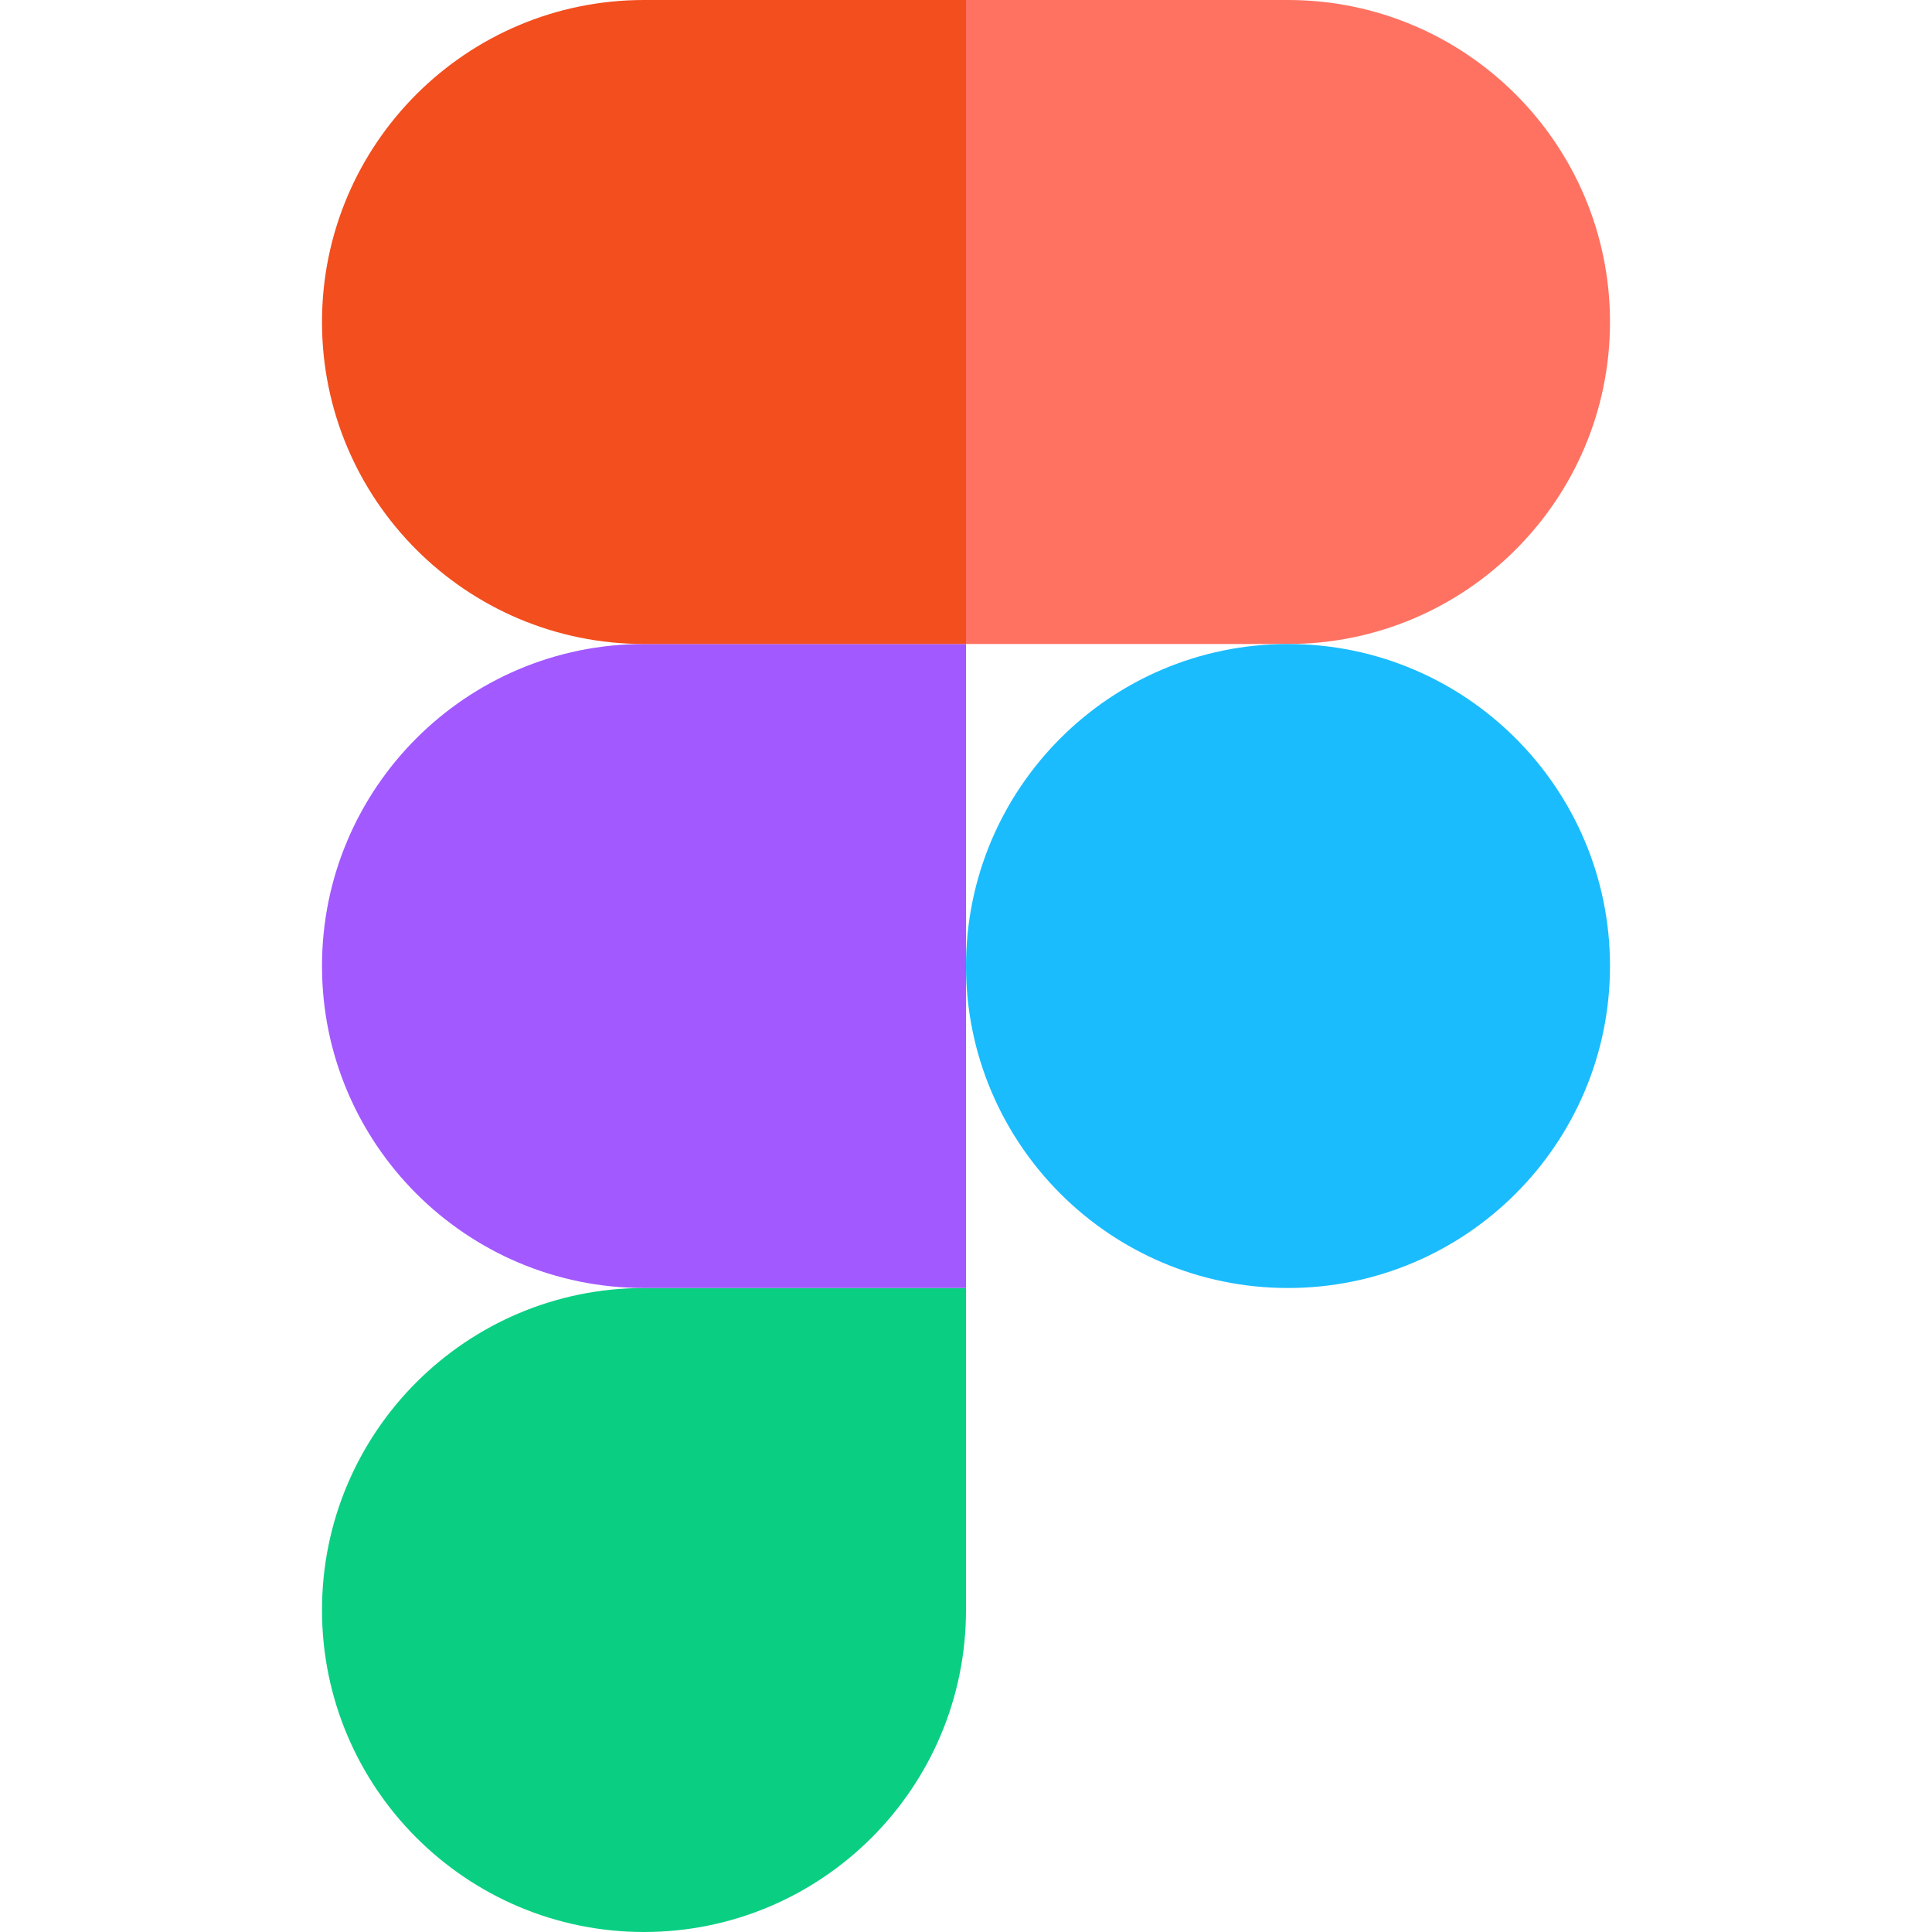
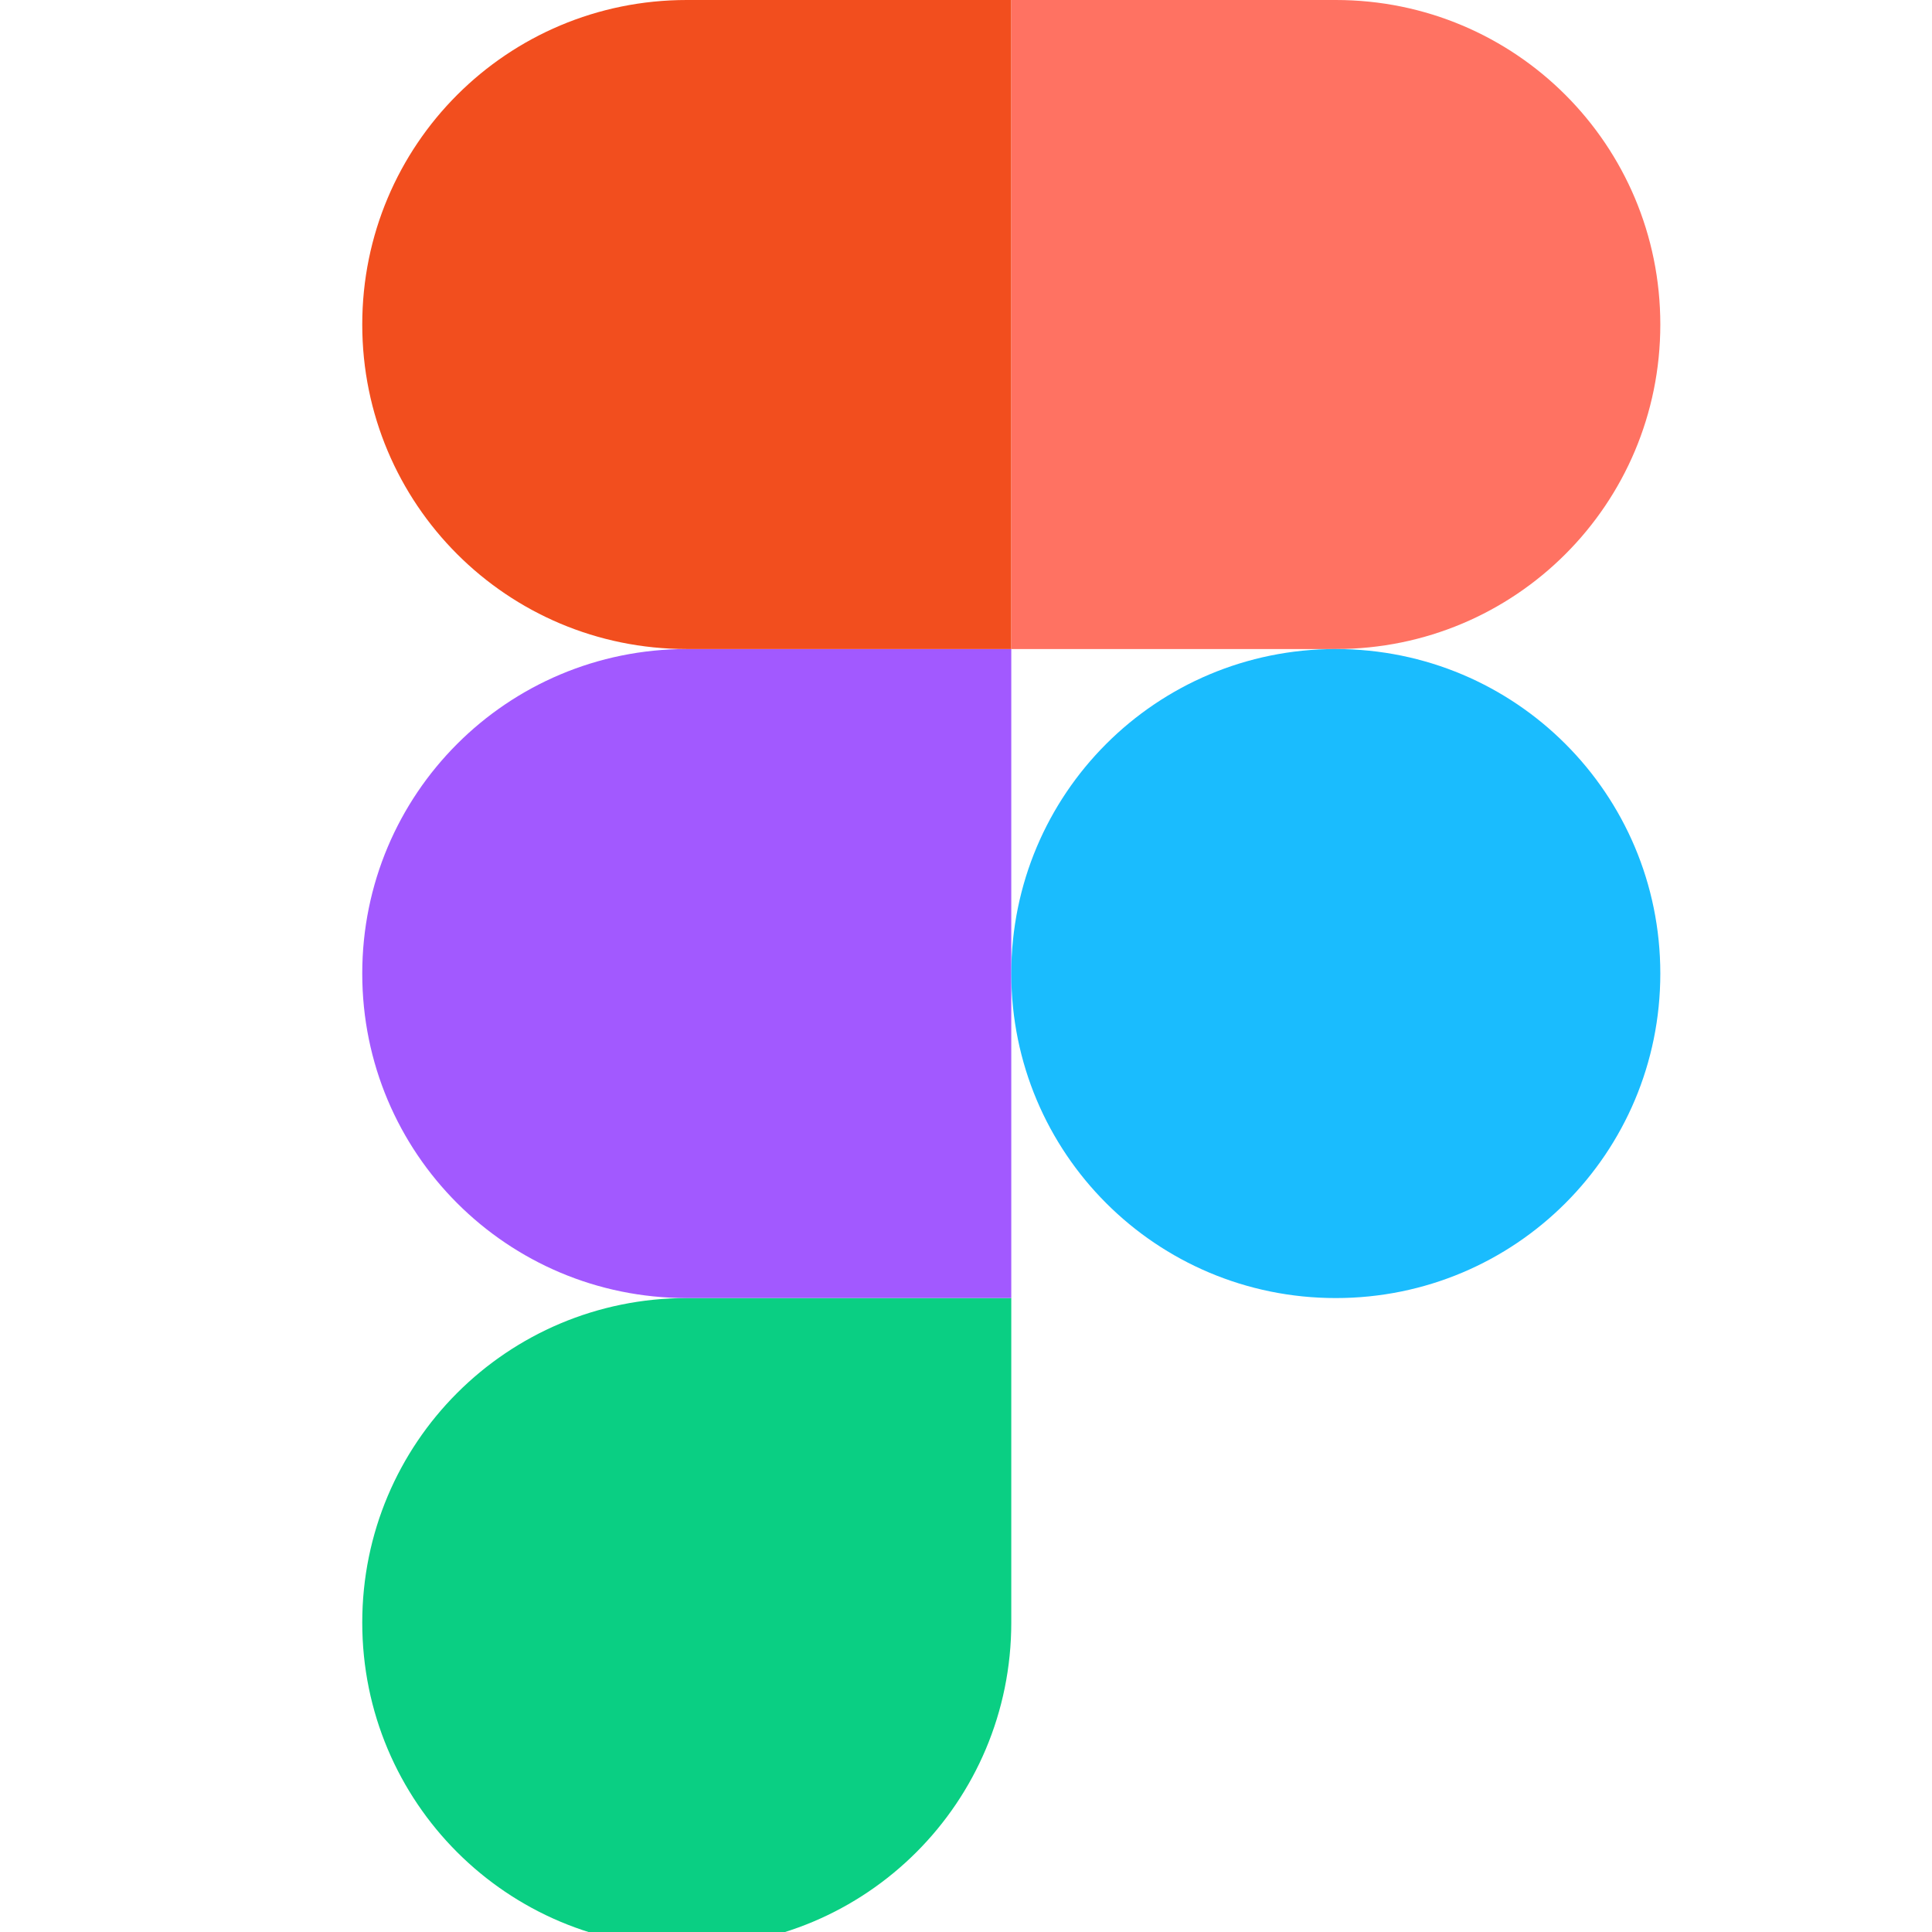
- <svg xmlns="http://www.w3.org/2000/svg" enable-background="new 0 0 24 24" viewBox="0 0 24 24">
-   <path fill="#0ACF83" d="M8,24c2.208,0,4-1.792,4-4v-4H8c-2.208,0-4,1.792-4,4S5.792,24,8,24z" />
-   <path fill="#A259FF" d="M4,12c0-2.208,1.792-4,4-4h4v8H8C5.792,16,4,14.208,4,12z" />
-   <path fill="#F24E1E" d="M4,4c0-2.208,1.792-4,4-4h4v8H8C5.792,8,4,6.208,4,4z" />
-   <path fill="#FF7262" d="M12,0h4c2.208,0,4,1.792,4,4s-1.792,4-4,4h-4V0z" />
-   <path fill="#1ABCFE" d="M20,12c0,2.208-1.792,4-4,4s-4-1.792-4-4s1.792-4,4-4S20,9.792,20,12z" />
+ <svg xmlns="http://www.w3.org/2000/svg" viewBox="0 0 128 128">
+   <path fill="#0acf83" d="M45.5 129c11.9 0 21.5-9.6 21.5-21.5V86H45.5C33.6 86 24 95.6 24 107.5S33.6 129 45.5 129zm0 0" />
+   <path fill="#a259ff" d="M24 64.5C24 52.6 33.6 43 45.5 43H67v43H45.5C33.6 86 24 76.4 24 64.5zm0 0" />
+   <path fill="#f24e1e" d="M24 21.5C24 9.6 33.6 0 45.5 0H67v43H45.5C33.6 43 24 33.4 24 21.5zm0 0" />
+   <path fill="#ff7262" d="M67 0h21.5C100.4 0 110 9.6 110 21.5S100.4 43 88.5 43H67zm0 0" />
+   <path fill="#1abcfe" d="M110 64.5c0 11.9-9.6 21.5-21.5 21.5S67 76.4 67 64.5 76.6 43 88.5 43 110 52.6 110 64.5zm0 0" />
</svg>
